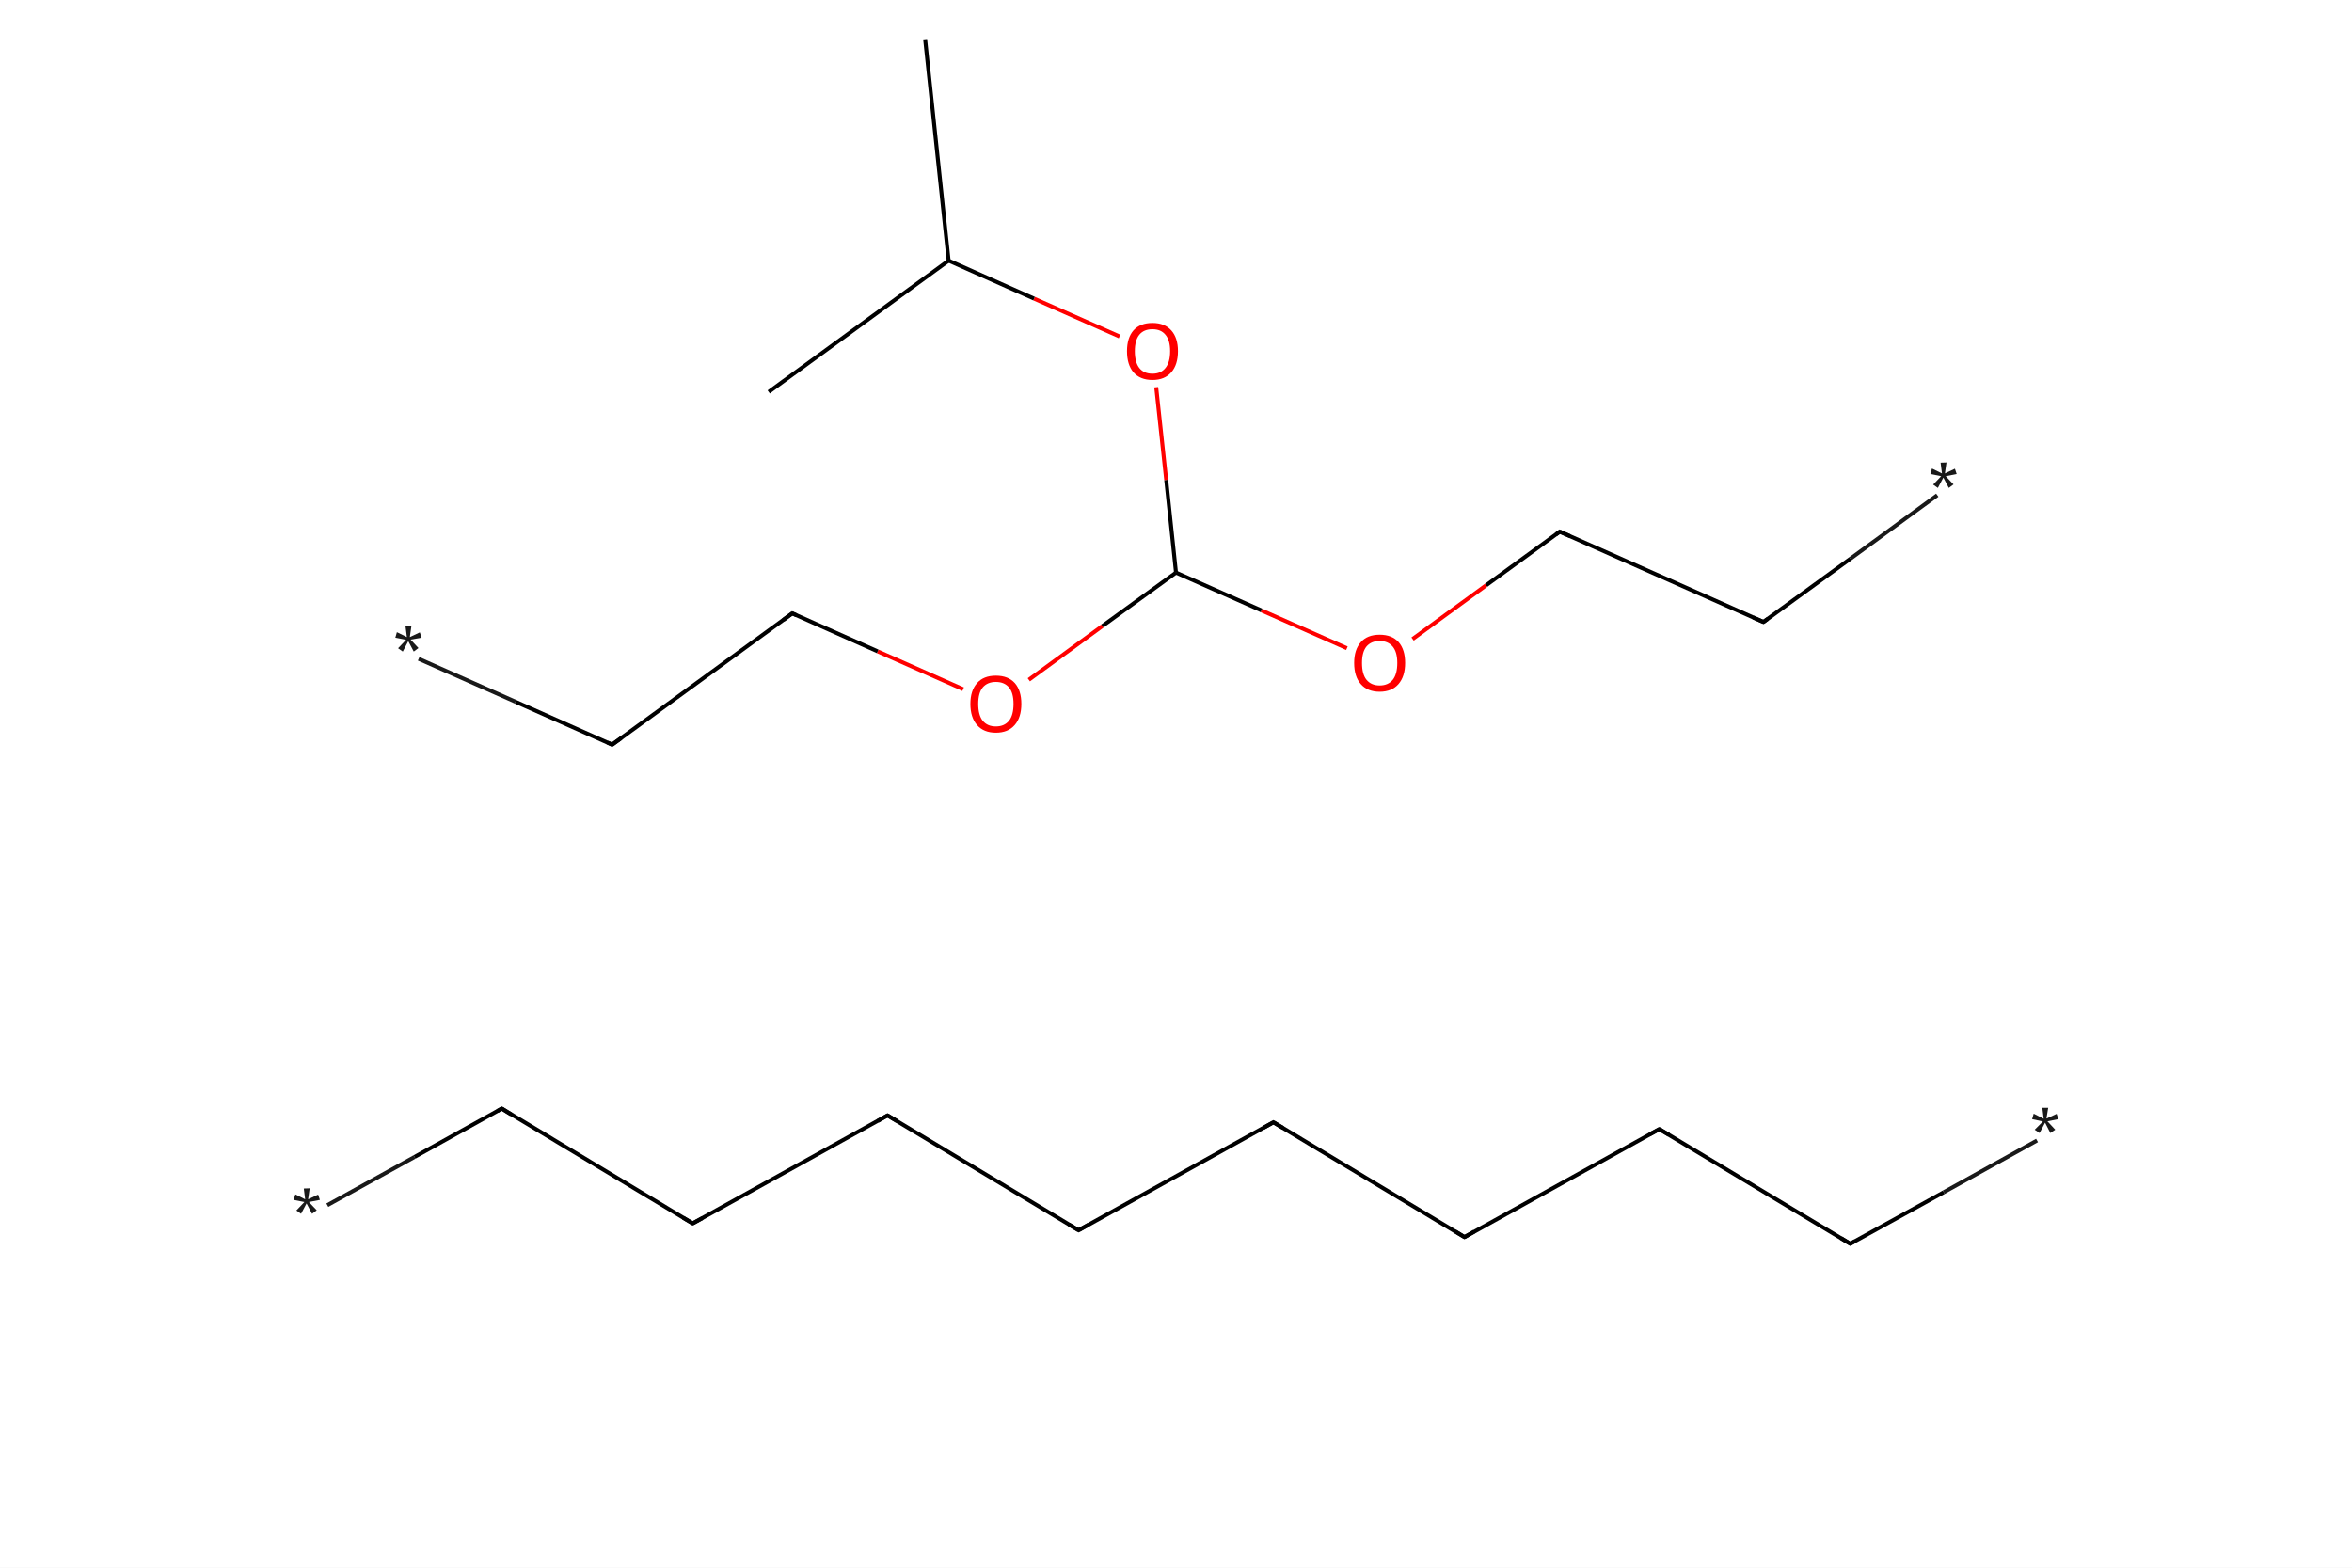
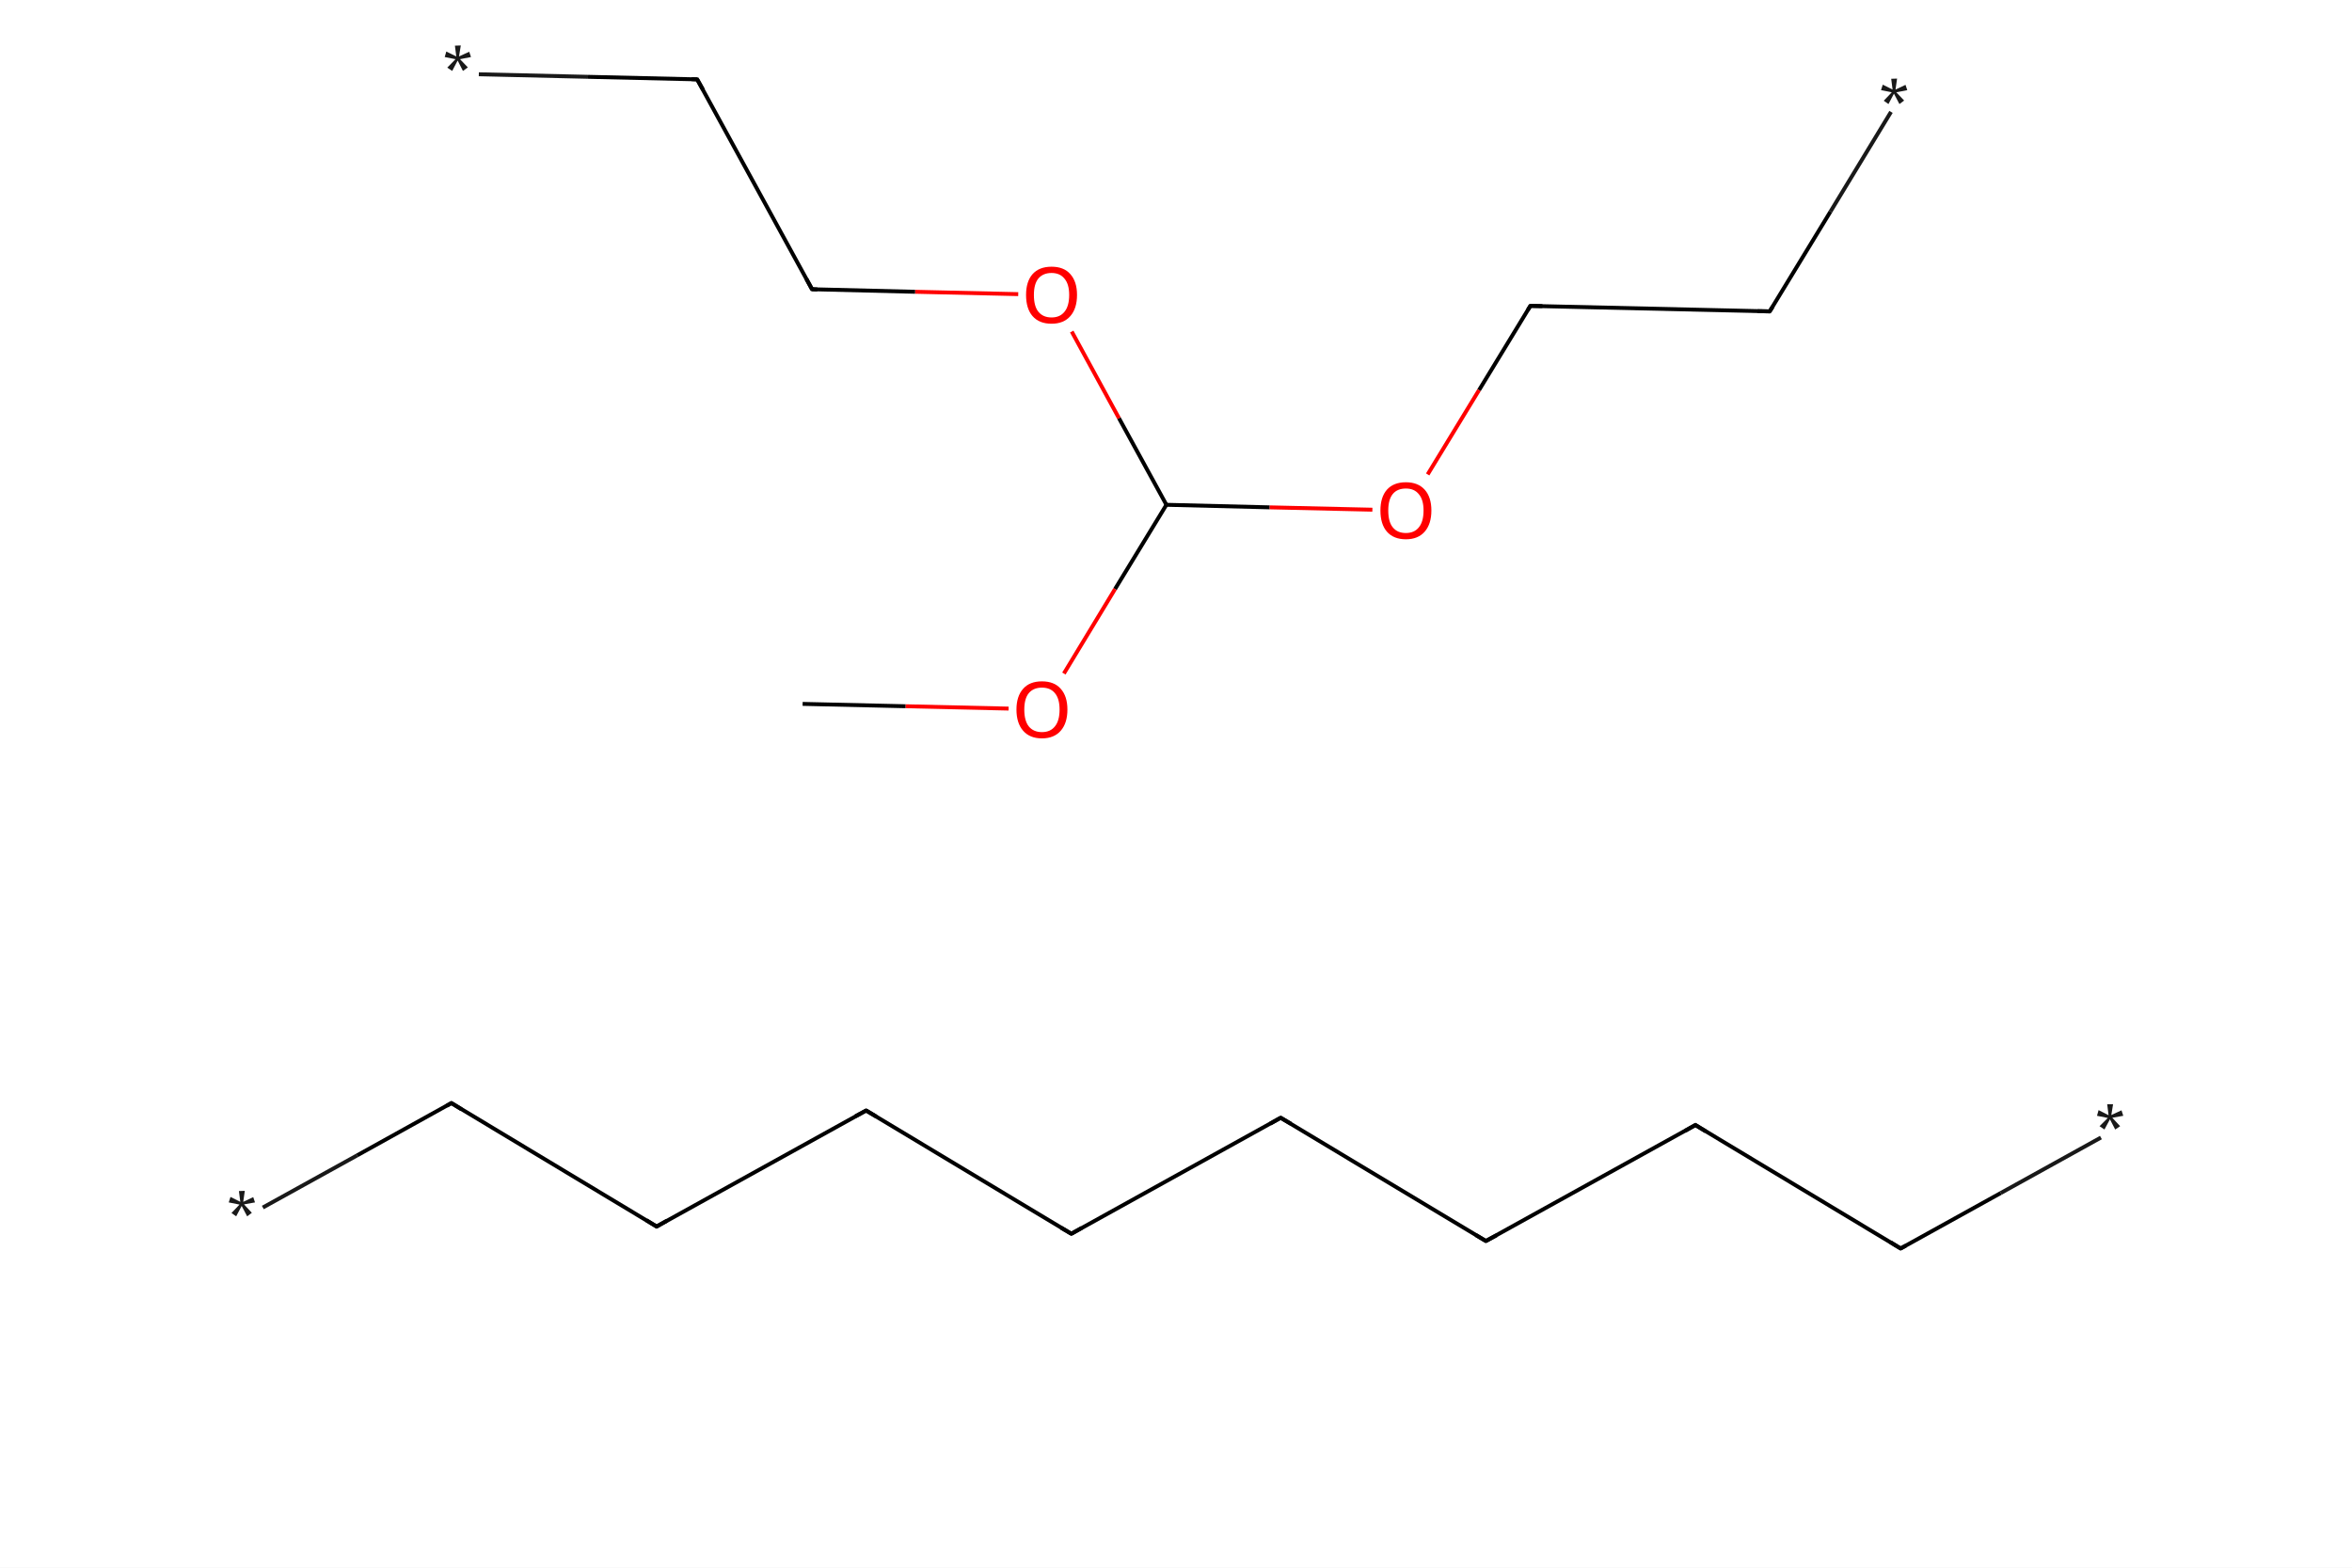
<svg xmlns="http://www.w3.org/2000/svg" version="1.1" baseProfile="full" xml:space="preserve" width="1200px" height="800px" viewBox="0 0 1200 800">
  <rect style="opacity:1.0;fill:#FFFFFF;stroke:none" width="1200.0" height="800.0" x="0.0" y="0.0"> </rect>
-   <path class="bond-0 atom-0 atom-1" d="M 988.4,252.7 L 944.1,285.1" style="fill:none;fill-rule:evenodd;stroke:#191919;stroke-width:2.0px;stroke-linecap:butt;stroke-linejoin:miter;stroke-opacity:1" />
-   <path class="bond-0 atom-0 atom-1" d="M 944.1,285.1 L 899.7,317.4" style="fill:none;fill-rule:evenodd;stroke:#000000;stroke-width:2.0px;stroke-linecap:butt;stroke-linejoin:miter;stroke-opacity:1" />
-   <path class="bond-1 atom-1 atom-2" d="M 899.7,317.4 L 795.8,271.3" style="fill:none;fill-rule:evenodd;stroke:#000000;stroke-width:2.0px;stroke-linecap:butt;stroke-linejoin:miter;stroke-opacity:1" />
-   <path class="bond-2 atom-2 atom-3" d="M 795.8,271.3 L 758.2,298.7" style="fill:none;fill-rule:evenodd;stroke:#000000;stroke-width:2.0px;stroke-linecap:butt;stroke-linejoin:miter;stroke-opacity:1" />
-   <path class="bond-2 atom-2 atom-3" d="M 758.2,298.7 L 720.7,326.1" style="fill:none;fill-rule:evenodd;stroke:#FF0000;stroke-width:2.0px;stroke-linecap:butt;stroke-linejoin:miter;stroke-opacity:1" />
-   <path class="bond-3 atom-3 atom-4" d="M 687.2,330.8 L 643.6,311.5" style="fill:none;fill-rule:evenodd;stroke:#FF0000;stroke-width:2.0px;stroke-linecap:butt;stroke-linejoin:miter;stroke-opacity:1" />
-   <path class="bond-3 atom-3 atom-4" d="M 643.6,311.5 L 600.0,292.2" style="fill:none;fill-rule:evenodd;stroke:#000000;stroke-width:2.0px;stroke-linecap:butt;stroke-linejoin:miter;stroke-opacity:1" />
-   <path class="bond-4 atom-4 atom-5" d="M 600.0,292.2 L 562.4,319.5" style="fill:none;fill-rule:evenodd;stroke:#000000;stroke-width:2.0px;stroke-linecap:butt;stroke-linejoin:miter;stroke-opacity:1" />
-   <path class="bond-4 atom-4 atom-5" d="M 562.4,319.5 L 524.9,346.9" style="fill:none;fill-rule:evenodd;stroke:#FF0000;stroke-width:2.0px;stroke-linecap:butt;stroke-linejoin:miter;stroke-opacity:1" />
-   <path class="bond-5 atom-5 atom-6" d="M 491.4,351.7 L 447.8,332.4" style="fill:none;fill-rule:evenodd;stroke:#FF0000;stroke-width:2.0px;stroke-linecap:butt;stroke-linejoin:miter;stroke-opacity:1" />
-   <path class="bond-5 atom-5 atom-6" d="M 447.8,332.4 L 404.2,313.0" style="fill:none;fill-rule:evenodd;stroke:#000000;stroke-width:2.0px;stroke-linecap:butt;stroke-linejoin:miter;stroke-opacity:1" />
-   <path class="bond-6 atom-6 atom-7" d="M 404.2,313.0 L 312.3,380.0" style="fill:none;fill-rule:evenodd;stroke:#000000;stroke-width:2.0px;stroke-linecap:butt;stroke-linejoin:miter;stroke-opacity:1" />
-   <path class="bond-7 atom-7 atom-8" d="M 312.3,380.0 L 263.0,358.1" style="fill:none;fill-rule:evenodd;stroke:#000000;stroke-width:2.0px;stroke-linecap:butt;stroke-linejoin:miter;stroke-opacity:1" />
-   <path class="bond-7 atom-7 atom-8" d="M 263.0,358.1 L 213.6,336.2" style="fill:none;fill-rule:evenodd;stroke:#191919;stroke-width:2.0px;stroke-linecap:butt;stroke-linejoin:miter;stroke-opacity:1" />
-   <path class="bond-8 atom-4 atom-9" d="M 600.0,292.2 L 595.0,244.9" style="fill:none;fill-rule:evenodd;stroke:#000000;stroke-width:2.0px;stroke-linecap:butt;stroke-linejoin:miter;stroke-opacity:1" />
-   <path class="bond-8 atom-4 atom-9" d="M 595.0,244.9 L 589.9,197.6" style="fill:none;fill-rule:evenodd;stroke:#FF0000;stroke-width:2.0px;stroke-linecap:butt;stroke-linejoin:miter;stroke-opacity:1" />
-   <path class="bond-9 atom-9 atom-10" d="M 571.2,171.7 L 527.6,152.4" style="fill:none;fill-rule:evenodd;stroke:#FF0000;stroke-width:2.0px;stroke-linecap:butt;stroke-linejoin:miter;stroke-opacity:1" />
-   <path class="bond-9 atom-9 atom-10" d="M 527.6,152.4 L 484.0,133.0" style="fill:none;fill-rule:evenodd;stroke:#000000;stroke-width:2.0px;stroke-linecap:butt;stroke-linejoin:miter;stroke-opacity:1" />
-   <path class="bond-10 atom-10 atom-11" d="M 484.0,133.0 L 472.0,20.0" style="fill:none;fill-rule:evenodd;stroke:#000000;stroke-width:2.0px;stroke-linecap:butt;stroke-linejoin:miter;stroke-opacity:1" />
-   <path class="bond-11 atom-10 atom-12" d="M 484.0,133.0 L 392.2,200.0" style="fill:none;fill-rule:evenodd;stroke:#000000;stroke-width:2.0px;stroke-linecap:butt;stroke-linejoin:miter;stroke-opacity:1" />
-   <path d="M 901.9,315.8 L 899.7,317.4 L 894.5,315.1" style="fill:none;stroke:#000000;stroke-width:2.0px;stroke-linecap:butt;stroke-linejoin:miter;stroke-opacity:1;" />
-   <path d="M 801.0,273.6 L 795.8,271.3 L 793.9,272.7" style="fill:none;stroke:#000000;stroke-width:2.0px;stroke-linecap:butt;stroke-linejoin:miter;stroke-opacity:1;" />
-   <path d="M 406.4,314.0 L 404.2,313.0 L 399.6,316.4" style="fill:none;stroke:#000000;stroke-width:2.0px;stroke-linecap:butt;stroke-linejoin:miter;stroke-opacity:1;" />
-   <path d="M 316.9,376.7 L 312.3,380.0 L 309.9,378.9" style="fill:none;stroke:#000000;stroke-width:2.0px;stroke-linecap:butt;stroke-linejoin:miter;stroke-opacity:1;" />
-   <path class="atom-0" d="M 986.3 247.3 L 990.4 243.0 L 984.9 241.9 L 985.7 239.1 L 990.8 241.6 L 990.1 236.1 L 993.1 236.0 L 992.3 241.6 L 997.4 239.2 L 998.3 241.9 L 992.7 243.0 L 996.7 247.2 L 994.3 249.0 L 991.5 243.7 L 988.7 249.0 L 986.3 247.3 " fill="#191919" />
-   <path class="atom-3" d="M 690.9 338.3 Q 690.9 331.5, 694.3 327.7 Q 697.6 323.9, 703.9 323.9 Q 710.2 323.9, 713.6 327.7 Q 716.9 331.5, 716.9 338.3 Q 716.9 345.2, 713.5 349.1 Q 710.1 353.0, 703.9 353.0 Q 697.7 353.0, 694.3 349.1 Q 690.9 345.3, 690.9 338.3 M 703.9 349.8 Q 708.2 349.8, 710.6 346.9 Q 712.9 344.0, 712.9 338.3 Q 712.9 332.8, 710.6 330.0 Q 708.2 327.1, 703.9 327.1 Q 699.6 327.1, 697.2 329.9 Q 694.9 332.7, 694.9 338.3 Q 694.9 344.1, 697.2 346.9 Q 699.6 349.8, 703.9 349.8 " fill="#FF0000" />
-   <path class="atom-5" d="M 495.1 359.2 Q 495.1 352.4, 498.5 348.6 Q 501.8 344.8, 508.1 344.8 Q 514.4 344.8, 517.8 348.6 Q 521.1 352.4, 521.1 359.2 Q 521.1 366.1, 517.7 370.0 Q 514.3 373.9, 508.1 373.9 Q 501.9 373.9, 498.5 370.0 Q 495.1 366.1, 495.1 359.2 M 508.1 370.7 Q 512.4 370.7, 514.8 367.8 Q 517.1 364.9, 517.1 359.2 Q 517.1 353.6, 514.8 350.8 Q 512.4 348.0, 508.1 348.0 Q 503.8 348.0, 501.4 350.8 Q 499.1 353.6, 499.1 359.2 Q 499.1 364.9, 501.4 367.8 Q 503.8 370.7, 508.1 370.7 " fill="#FF0000" />
-   <path class="atom-8" d="M 203.1 330.8 L 207.2 326.5 L 201.7 325.4 L 202.5 322.6 L 207.6 325.1 L 206.9 319.6 L 209.9 319.5 L 209.1 325.1 L 214.2 322.7 L 215.1 325.4 L 209.5 326.4 L 213.5 330.7 L 211.1 332.5 L 208.3 327.2 L 205.5 332.5 L 203.1 330.8 " fill="#191919" />
-   <path class="atom-9" d="M 575.0 179.2 Q 575.0 172.4, 578.3 168.6 Q 581.7 164.8, 588.0 164.8 Q 594.2 164.8, 597.6 168.6 Q 601.0 172.4, 601.0 179.2 Q 601.0 186.1, 597.6 190.0 Q 594.2 193.9, 588.0 193.9 Q 581.7 193.9, 578.3 190.0 Q 575.0 186.1, 575.0 179.2 M 588.0 190.7 Q 592.3 190.7, 594.6 187.8 Q 597.0 184.9, 597.0 179.2 Q 597.0 173.6, 594.6 170.8 Q 592.3 168.0, 588.0 168.0 Q 583.6 168.0, 581.3 170.8 Q 579.0 173.6, 579.0 179.2 Q 579.0 184.9, 581.3 187.8 Q 583.6 190.7, 588.0 190.7 " fill="#FF0000" />
-   <path class="bond-0 atom-0 atom-1" d="M 167.0,615.0 L 211.5,590.4" style="fill:none;fill-rule:evenodd;stroke:#191919;stroke-width:2.0px;stroke-linecap:butt;stroke-linejoin:miter;stroke-opacity:1" />
-   <path class="bond-0 atom-0 atom-1" d="M 211.5,590.4 L 256.0,565.7" style="fill:none;fill-rule:evenodd;stroke:#000000;stroke-width:2.0px;stroke-linecap:butt;stroke-linejoin:miter;stroke-opacity:1" />
-   <path class="bond-1 atom-1 atom-2" d="M 256.0,565.7 L 353.4,624.3" style="fill:none;fill-rule:evenodd;stroke:#000000;stroke-width:2.0px;stroke-linecap:butt;stroke-linejoin:miter;stroke-opacity:1" />
-   <path class="bond-2 atom-2 atom-3" d="M 353.4,624.3 L 452.8,569.2" style="fill:none;fill-rule:evenodd;stroke:#000000;stroke-width:2.0px;stroke-linecap:butt;stroke-linejoin:miter;stroke-opacity:1" />
-   <path class="bond-3 atom-3 atom-4" d="M 452.8,569.2 L 550.3,627.8" style="fill:none;fill-rule:evenodd;stroke:#000000;stroke-width:2.0px;stroke-linecap:butt;stroke-linejoin:miter;stroke-opacity:1" />
-   <path class="bond-4 atom-4 atom-5" d="M 550.3,627.8 L 649.7,572.7" style="fill:none;fill-rule:evenodd;stroke:#000000;stroke-width:2.0px;stroke-linecap:butt;stroke-linejoin:miter;stroke-opacity:1" />
-   <path class="bond-5 atom-5 atom-6" d="M 649.7,572.7 L 747.2,631.3" style="fill:none;fill-rule:evenodd;stroke:#000000;stroke-width:2.0px;stroke-linecap:butt;stroke-linejoin:miter;stroke-opacity:1" />
-   <path class="bond-6 atom-6 atom-7" d="M 747.2,631.3 L 846.6,576.2" style="fill:none;fill-rule:evenodd;stroke:#000000;stroke-width:2.0px;stroke-linecap:butt;stroke-linejoin:miter;stroke-opacity:1" />
-   <path class="bond-7 atom-7 atom-8" d="M 846.6,576.2 L 944.0,634.7" style="fill:none;fill-rule:evenodd;stroke:#000000;stroke-width:2.0px;stroke-linecap:butt;stroke-linejoin:miter;stroke-opacity:1" />
-   <path class="bond-8 atom-8 atom-9" d="M 944.0,634.7 L 991.7,608.4" style="fill:none;fill-rule:evenodd;stroke:#000000;stroke-width:2.0px;stroke-linecap:butt;stroke-linejoin:miter;stroke-opacity:1" />
-   <path class="bond-8 atom-8 atom-9" d="M 991.7,608.4 L 1039.3,582.0" style="fill:none;fill-rule:evenodd;stroke:#191919;stroke-width:2.0px;stroke-linecap:butt;stroke-linejoin:miter;stroke-opacity:1" />
-   <path d="M 253.7,567.0 L 256.0,565.7 L 260.8,568.7" style="fill:none;stroke:#000000;stroke-width:2.0px;stroke-linecap:butt;stroke-linejoin:miter;stroke-opacity:1;" />
-   <path d="M 348.5,621.4 L 353.4,624.3 L 358.4,621.6" style="fill:none;stroke:#000000;stroke-width:2.0px;stroke-linecap:butt;stroke-linejoin:miter;stroke-opacity:1;" />
-   <path d="M 447.9,572.0 L 452.8,569.2 L 457.7,572.1" style="fill:none;stroke:#000000;stroke-width:2.0px;stroke-linecap:butt;stroke-linejoin:miter;stroke-opacity:1;" />
-   <path d="M 545.4,624.9 L 550.3,627.8 L 555.3,625.0" style="fill:none;stroke:#000000;stroke-width:2.0px;stroke-linecap:butt;stroke-linejoin:miter;stroke-opacity:1;" />
-   <path d="M 644.7,575.5 L 649.7,572.7 L 654.6,575.6" style="fill:none;stroke:#000000;stroke-width:2.0px;stroke-linecap:butt;stroke-linejoin:miter;stroke-opacity:1;" />
-   <path d="M 742.3,628.3 L 747.2,631.3 L 752.1,628.5" style="fill:none;stroke:#000000;stroke-width:2.0px;stroke-linecap:butt;stroke-linejoin:miter;stroke-opacity:1;" />
-   <path d="M 841.6,578.9 L 846.6,576.2 L 851.5,579.1" style="fill:none;stroke:#000000;stroke-width:2.0px;stroke-linecap:butt;stroke-linejoin:miter;stroke-opacity:1;" />
-   <path d="M 939.2,631.8 L 944.0,634.7 L 946.4,633.4" style="fill:none;stroke:#000000;stroke-width:2.0px;stroke-linecap:butt;stroke-linejoin:miter;stroke-opacity:1;" />
-   <path class="atom-0" d="M 151.2 617.7 L 155.3 613.4 L 149.8 612.3 L 150.7 609.5 L 155.7 612.0 L 155.0 606.5 L 158.0 606.4 L 157.2 612.0 L 162.3 609.6 L 163.2 612.3 L 157.6 613.4 L 161.6 617.6 L 159.2 619.4 L 156.4 614.1 L 153.6 619.4 L 151.2 617.7 " fill="#191919" />
-   <path class="atom-9" d="M 1038.1 576.5 L 1042.3 572.3 L 1036.8 571.1 L 1037.6 568.3 L 1042.7 570.9 L 1042.0 565.3 L 1045.0 565.3 L 1044.1 570.8 L 1049.3 568.4 L 1050.2 571.1 L 1044.6 572.2 L 1048.6 576.5 L 1046.1 578.2 L 1043.4 572.9 L 1040.6 578.2 L 1038.1 576.5 " fill="#191919" />
+   <path class="bond-0 atom-0 atom-1" d="M 964.8,57.1 L 933.9,108.0" style="fill:none;fill-rule:evenodd;stroke:#191919;stroke-width:2.0px;stroke-linecap:butt;stroke-linejoin:miter;stroke-opacity:1" />
+   <path class="bond-0 atom-0 atom-1" d="M 933.9,108.0 L 902.9,158.9" style="fill:none;fill-rule:evenodd;stroke:#000000;stroke-width:2.0px;stroke-linecap:butt;stroke-linejoin:miter;stroke-opacity:1" />
+   <path class="bond-1 atom-1 atom-2" d="M 902.9,158.9 L 780.8,156.1" style="fill:none;fill-rule:evenodd;stroke:#000000;stroke-width:2.0px;stroke-linecap:butt;stroke-linejoin:miter;stroke-opacity:1" />
+   <path class="bond-2 atom-2 atom-3" d="M 780.8,156.1 L 754.6,199.1" style="fill:none;fill-rule:evenodd;stroke:#000000;stroke-width:2.0px;stroke-linecap:butt;stroke-linejoin:miter;stroke-opacity:1" />
+   <path class="bond-2 atom-2 atom-3" d="M 754.6,199.1 L 728.4,242.1" style="fill:none;fill-rule:evenodd;stroke:#FF0000;stroke-width:2.0px;stroke-linecap:butt;stroke-linejoin:miter;stroke-opacity:1" />
+   <path class="bond-3 atom-3 atom-4" d="M 700.2,260.1 L 647.7,258.9" style="fill:none;fill-rule:evenodd;stroke:#FF0000;stroke-width:2.0px;stroke-linecap:butt;stroke-linejoin:miter;stroke-opacity:1" />
+   <path class="bond-3 atom-3 atom-4" d="M 647.7,258.9 L 595.1,257.6" style="fill:none;fill-rule:evenodd;stroke:#000000;stroke-width:2.0px;stroke-linecap:butt;stroke-linejoin:miter;stroke-opacity:1" />
+   <path class="bond-4 atom-4 atom-5" d="M 595.1,257.6 L 568.9,300.6" style="fill:none;fill-rule:evenodd;stroke:#000000;stroke-width:2.0px;stroke-linecap:butt;stroke-linejoin:miter;stroke-opacity:1" />
+   <path class="bond-4 atom-4 atom-5" d="M 568.9,300.6 L 542.8,343.7" style="fill:none;fill-rule:evenodd;stroke:#FF0000;stroke-width:2.0px;stroke-linecap:butt;stroke-linejoin:miter;stroke-opacity:1" />
+   <path class="bond-5 atom-5 atom-6" d="M 514.6,361.6 L 462.0,360.4" style="fill:none;fill-rule:evenodd;stroke:#FF0000;stroke-width:2.0px;stroke-linecap:butt;stroke-linejoin:miter;stroke-opacity:1" />
+   <path class="bond-5 atom-5 atom-6" d="M 462.0,360.4 L 409.5,359.2" style="fill:none;fill-rule:evenodd;stroke:#000000;stroke-width:2.0px;stroke-linecap:butt;stroke-linejoin:miter;stroke-opacity:1" />
+   <path class="bond-6 atom-4 atom-7" d="M 595.1,257.6 L 570.9,213.4" style="fill:none;fill-rule:evenodd;stroke:#000000;stroke-width:2.0px;stroke-linecap:butt;stroke-linejoin:miter;stroke-opacity:1" />
+   <path class="bond-6 atom-4 atom-7" d="M 570.9,213.4 L 546.8,169.2" style="fill:none;fill-rule:evenodd;stroke:#FF0000;stroke-width:2.0px;stroke-linecap:butt;stroke-linejoin:miter;stroke-opacity:1" />
+   <path class="bond-7 atom-7 atom-8" d="M 519.5,150.1 L 466.9,148.9" style="fill:none;fill-rule:evenodd;stroke:#FF0000;stroke-width:2.0px;stroke-linecap:butt;stroke-linejoin:miter;stroke-opacity:1" />
+   <path class="bond-7 atom-7 atom-8" d="M 466.9,148.9 L 414.3,147.6" style="fill:none;fill-rule:evenodd;stroke:#000000;stroke-width:2.0px;stroke-linecap:butt;stroke-linejoin:miter;stroke-opacity:1" />
+   <path class="bond-8 atom-8 atom-9" d="M 414.3,147.6 L 355.7,40.5" style="fill:none;fill-rule:evenodd;stroke:#000000;stroke-width:2.0px;stroke-linecap:butt;stroke-linejoin:miter;stroke-opacity:1" />
+   <path class="bond-9 atom-9 atom-10" d="M 355.7,40.5 L 300.0,39.2" style="fill:none;fill-rule:evenodd;stroke:#000000;stroke-width:2.0px;stroke-linecap:butt;stroke-linejoin:miter;stroke-opacity:1" />
+   <path class="bond-9 atom-9 atom-10" d="M 300.0,39.2 L 244.3,37.9" style="fill:none;fill-rule:evenodd;stroke:#191919;stroke-width:2.0px;stroke-linecap:butt;stroke-linejoin:miter;stroke-opacity:1" />
+   <path d="M 904.5,156.4 L 902.9,158.9 L 896.8,158.8" style="fill:none;stroke:#000000;stroke-width:2.0px;stroke-linecap:butt;stroke-linejoin:miter;stroke-opacity:1;" />
+   <path d="M 786.9,156.2 L 780.8,156.1 L 779.5,158.2" style="fill:none;stroke:#000000;stroke-width:2.0px;stroke-linecap:butt;stroke-linejoin:miter;stroke-opacity:1;" />
+   <path d="M 417.0,147.7 L 414.3,147.6 L 411.4,142.3" style="fill:none;stroke:#000000;stroke-width:2.0px;stroke-linecap:butt;stroke-linejoin:miter;stroke-opacity:1;" />
+   <path d="M 358.7,45.8 L 355.7,40.5 L 352.9,40.4" style="fill:none;stroke:#000000;stroke-width:2.0px;stroke-linecap:butt;stroke-linejoin:miter;stroke-opacity:1;" />
+   <path class="atom-0" d="M 961.1 51.4 L 965.2 47.1 L 959.7 46.0 L 960.6 43.2 L 965.6 45.7 L 964.9 40.2 L 967.9 40.1 L 967.1 45.7 L 972.2 43.3 L 973.1 46.0 L 967.5 47.1 L 971.5 51.3 L 969.1 53.1 L 966.3 47.8 L 963.5 53.1 L 961.1 51.4 " fill="#191919" />
+   <path class="atom-3" d="M 704.3 260.5 Q 704.3 253.7, 707.6 249.9 Q 711.0 246.1, 717.3 246.1 Q 723.5 246.1, 726.9 249.9 Q 730.3 253.7, 730.3 260.5 Q 730.3 267.4, 726.9 271.3 Q 723.5 275.2, 717.3 275.2 Q 711.0 275.2, 707.6 271.3 Q 704.3 267.5, 704.3 260.5 M 717.3 272.0 Q 721.6 272.0, 723.9 269.1 Q 726.3 266.2, 726.3 260.5 Q 726.3 255.0, 723.9 252.2 Q 721.6 249.3, 717.3 249.3 Q 712.9 249.3, 710.6 252.1 Q 708.3 254.9, 708.3 260.5 Q 708.3 266.3, 710.6 269.1 Q 712.9 272.0, 717.3 272.0 " fill="#FF0000" />
+   <path class="atom-5" d="M 518.6 362.1 Q 518.6 355.3, 522.0 351.5 Q 525.3 347.7, 531.6 347.7 Q 537.9 347.7, 541.2 351.5 Q 544.6 355.3, 544.6 362.1 Q 544.6 369.0, 541.2 372.9 Q 537.8 376.8, 531.6 376.8 Q 525.4 376.8, 522.0 372.9 Q 518.6 369.0, 518.6 362.1 M 531.6 373.6 Q 535.9 373.6, 538.2 370.7 Q 540.6 367.8, 540.6 362.1 Q 540.6 356.5, 538.2 353.7 Q 535.9 350.9, 531.6 350.9 Q 527.3 350.9, 524.9 353.7 Q 522.6 356.5, 522.6 362.1 Q 522.6 367.8, 524.9 370.7 Q 527.3 373.6, 531.6 373.6 " fill="#FF0000" />
+   <path class="atom-7" d="M 523.5 150.5 Q 523.5 143.7, 526.8 139.9 Q 530.2 136.1, 536.5 136.1 Q 542.8 136.1, 546.1 139.9 Q 549.5 143.7, 549.5 150.5 Q 549.5 157.4, 546.1 161.3 Q 542.7 165.2, 536.5 165.2 Q 530.2 165.2, 526.8 161.3 Q 523.5 157.5, 523.5 150.5 M 536.5 162.0 Q 540.8 162.0, 543.1 159.1 Q 545.5 156.2, 545.5 150.5 Q 545.5 145.0, 543.1 142.2 Q 540.8 139.3, 536.5 139.3 Q 532.2 139.3, 529.8 142.1 Q 527.5 144.9, 527.5 150.5 Q 527.5 156.3, 529.8 159.1 Q 532.2 162.0, 536.5 162.0 " fill="#FF0000" />
+   <path class="atom-10" d="M 228.2 34.5 L 232.4 30.2 L 226.9 29.1 L 227.7 26.3 L 232.8 28.8 L 232.1 23.3 L 235.1 23.2 L 234.2 28.8 L 239.4 26.4 L 240.3 29.1 L 234.7 30.2 L 238.7 34.4 L 236.2 36.2 L 233.5 30.9 L 230.7 36.2 L 228.2 34.5 " fill="#191919" />
+   <path class="bond-0 atom-0 atom-1" d="M 134.1,616.2 L 182.2,589.6" style="fill:none;fill-rule:evenodd;stroke:#191919;stroke-width:2.0px;stroke-linecap:butt;stroke-linejoin:miter;stroke-opacity:1" />
+   <path class="bond-0 atom-0 atom-1" d="M 182.2,589.6 L 230.3,562.9" style="fill:none;fill-rule:evenodd;stroke:#000000;stroke-width:2.0px;stroke-linecap:butt;stroke-linejoin:miter;stroke-opacity:1" />
+   <path class="bond-1 atom-1 atom-2" d="M 230.3,562.9 L 335.0,625.9" style="fill:none;fill-rule:evenodd;stroke:#000000;stroke-width:2.0px;stroke-linecap:butt;stroke-linejoin:miter;stroke-opacity:1" />
+   <path class="bond-2 atom-2 atom-3" d="M 335.0,625.9 L 441.9,566.7" style="fill:none;fill-rule:evenodd;stroke:#000000;stroke-width:2.0px;stroke-linecap:butt;stroke-linejoin:miter;stroke-opacity:1" />
+   <path class="bond-3 atom-3 atom-4" d="M 441.9,566.7 L 546.6,629.6" style="fill:none;fill-rule:evenodd;stroke:#000000;stroke-width:2.0px;stroke-linecap:butt;stroke-linejoin:miter;stroke-opacity:1" />
+   <path class="bond-4 atom-4 atom-5" d="M 546.6,629.6 L 653.4,570.4" style="fill:none;fill-rule:evenodd;stroke:#000000;stroke-width:2.0px;stroke-linecap:butt;stroke-linejoin:miter;stroke-opacity:1" />
+   <path class="bond-5 atom-5 atom-6" d="M 653.4,570.4 L 758.1,633.3" style="fill:none;fill-rule:evenodd;stroke:#000000;stroke-width:2.0px;stroke-linecap:butt;stroke-linejoin:miter;stroke-opacity:1" />
+   <path class="bond-6 atom-6 atom-7" d="M 758.1,633.3 L 865.0,574.1" style="fill:none;fill-rule:evenodd;stroke:#000000;stroke-width:2.0px;stroke-linecap:butt;stroke-linejoin:miter;stroke-opacity:1" />
+   <path class="bond-7 atom-7 atom-8" d="M 865.0,574.1 L 969.7,637.1" style="fill:none;fill-rule:evenodd;stroke:#000000;stroke-width:2.0px;stroke-linecap:butt;stroke-linejoin:miter;stroke-opacity:1" />
+   <path class="bond-8 atom-8 atom-9" d="M 969.7,637.1 L 1020.8,608.8" style="fill:none;fill-rule:evenodd;stroke:#000000;stroke-width:2.0px;stroke-linecap:butt;stroke-linejoin:miter;stroke-opacity:1" />
+   <path class="bond-8 atom-8 atom-9" d="M 1020.8,608.8 L 1071.9,580.5" style="fill:none;fill-rule:evenodd;stroke:#191919;stroke-width:2.0px;stroke-linecap:butt;stroke-linejoin:miter;stroke-opacity:1" />
+   <path d="M 227.9,564.3 L 230.3,562.9 L 235.5,566.1" style="fill:none;stroke:#000000;stroke-width:2.0px;stroke-linecap:butt;stroke-linejoin:miter;stroke-opacity:1;" />
+   <path d="M 329.8,622.7 L 335.0,625.9 L 340.3,622.9" style="fill:none;stroke:#000000;stroke-width:2.0px;stroke-linecap:butt;stroke-linejoin:miter;stroke-opacity:1;" />
+   <path d="M 436.5,569.6 L 441.9,566.7 L 447.1,569.8" style="fill:none;stroke:#000000;stroke-width:2.0px;stroke-linecap:butt;stroke-linejoin:miter;stroke-opacity:1;" />
+   <path d="M 541.3,626.5 L 546.6,629.6 L 551.9,626.6" style="fill:none;stroke:#000000;stroke-width:2.0px;stroke-linecap:butt;stroke-linejoin:miter;stroke-opacity:1;" />
+   <path d="M 648.1,573.4 L 653.4,570.4 L 658.7,573.5" style="fill:none;stroke:#000000;stroke-width:2.0px;stroke-linecap:butt;stroke-linejoin:miter;stroke-opacity:1;" />
+   <path d="M 752.9,630.2 L 758.1,633.3 L 763.5,630.4" style="fill:none;stroke:#000000;stroke-width:2.0px;stroke-linecap:butt;stroke-linejoin:miter;stroke-opacity:1;" />
+   <path d="M 859.7,577.1 L 865.0,574.1 L 870.2,577.3" style="fill:none;stroke:#000000;stroke-width:2.0px;stroke-linecap:butt;stroke-linejoin:miter;stroke-opacity:1;" />
+   <path d="M 964.5,633.9 L 969.7,637.1 L 972.3,635.7" style="fill:none;stroke:#000000;stroke-width:2.0px;stroke-linecap:butt;stroke-linejoin:miter;stroke-opacity:1;" />
+   <path class="atom-0" d="M 118.1 619.0 L 122.2 614.7 L 116.7 613.6 L 117.6 610.8 L 122.6 613.3 L 121.9 607.8 L 124.9 607.7 L 124.1 613.3 L 129.2 610.9 L 130.1 613.6 L 124.5 614.6 L 128.5 618.9 L 126.1 620.7 L 123.3 615.4 L 120.5 620.7 L 118.1 619.0 " fill="#191919" />
+   <path class="atom-9" d="M 1071.2 574.7 L 1075.4 570.5 L 1069.9 569.4 L 1070.7 566.5 L 1075.8 569.1 L 1075.1 563.5 L 1078.1 563.5 L 1077.2 569.0 L 1082.4 566.6 L 1083.3 569.4 L 1077.7 570.4 L 1081.7 574.7 L 1079.2 576.4 L 1076.5 571.2 L 1073.7 576.4 L 1071.2 574.7 " fill="#191919" />
</svg>
